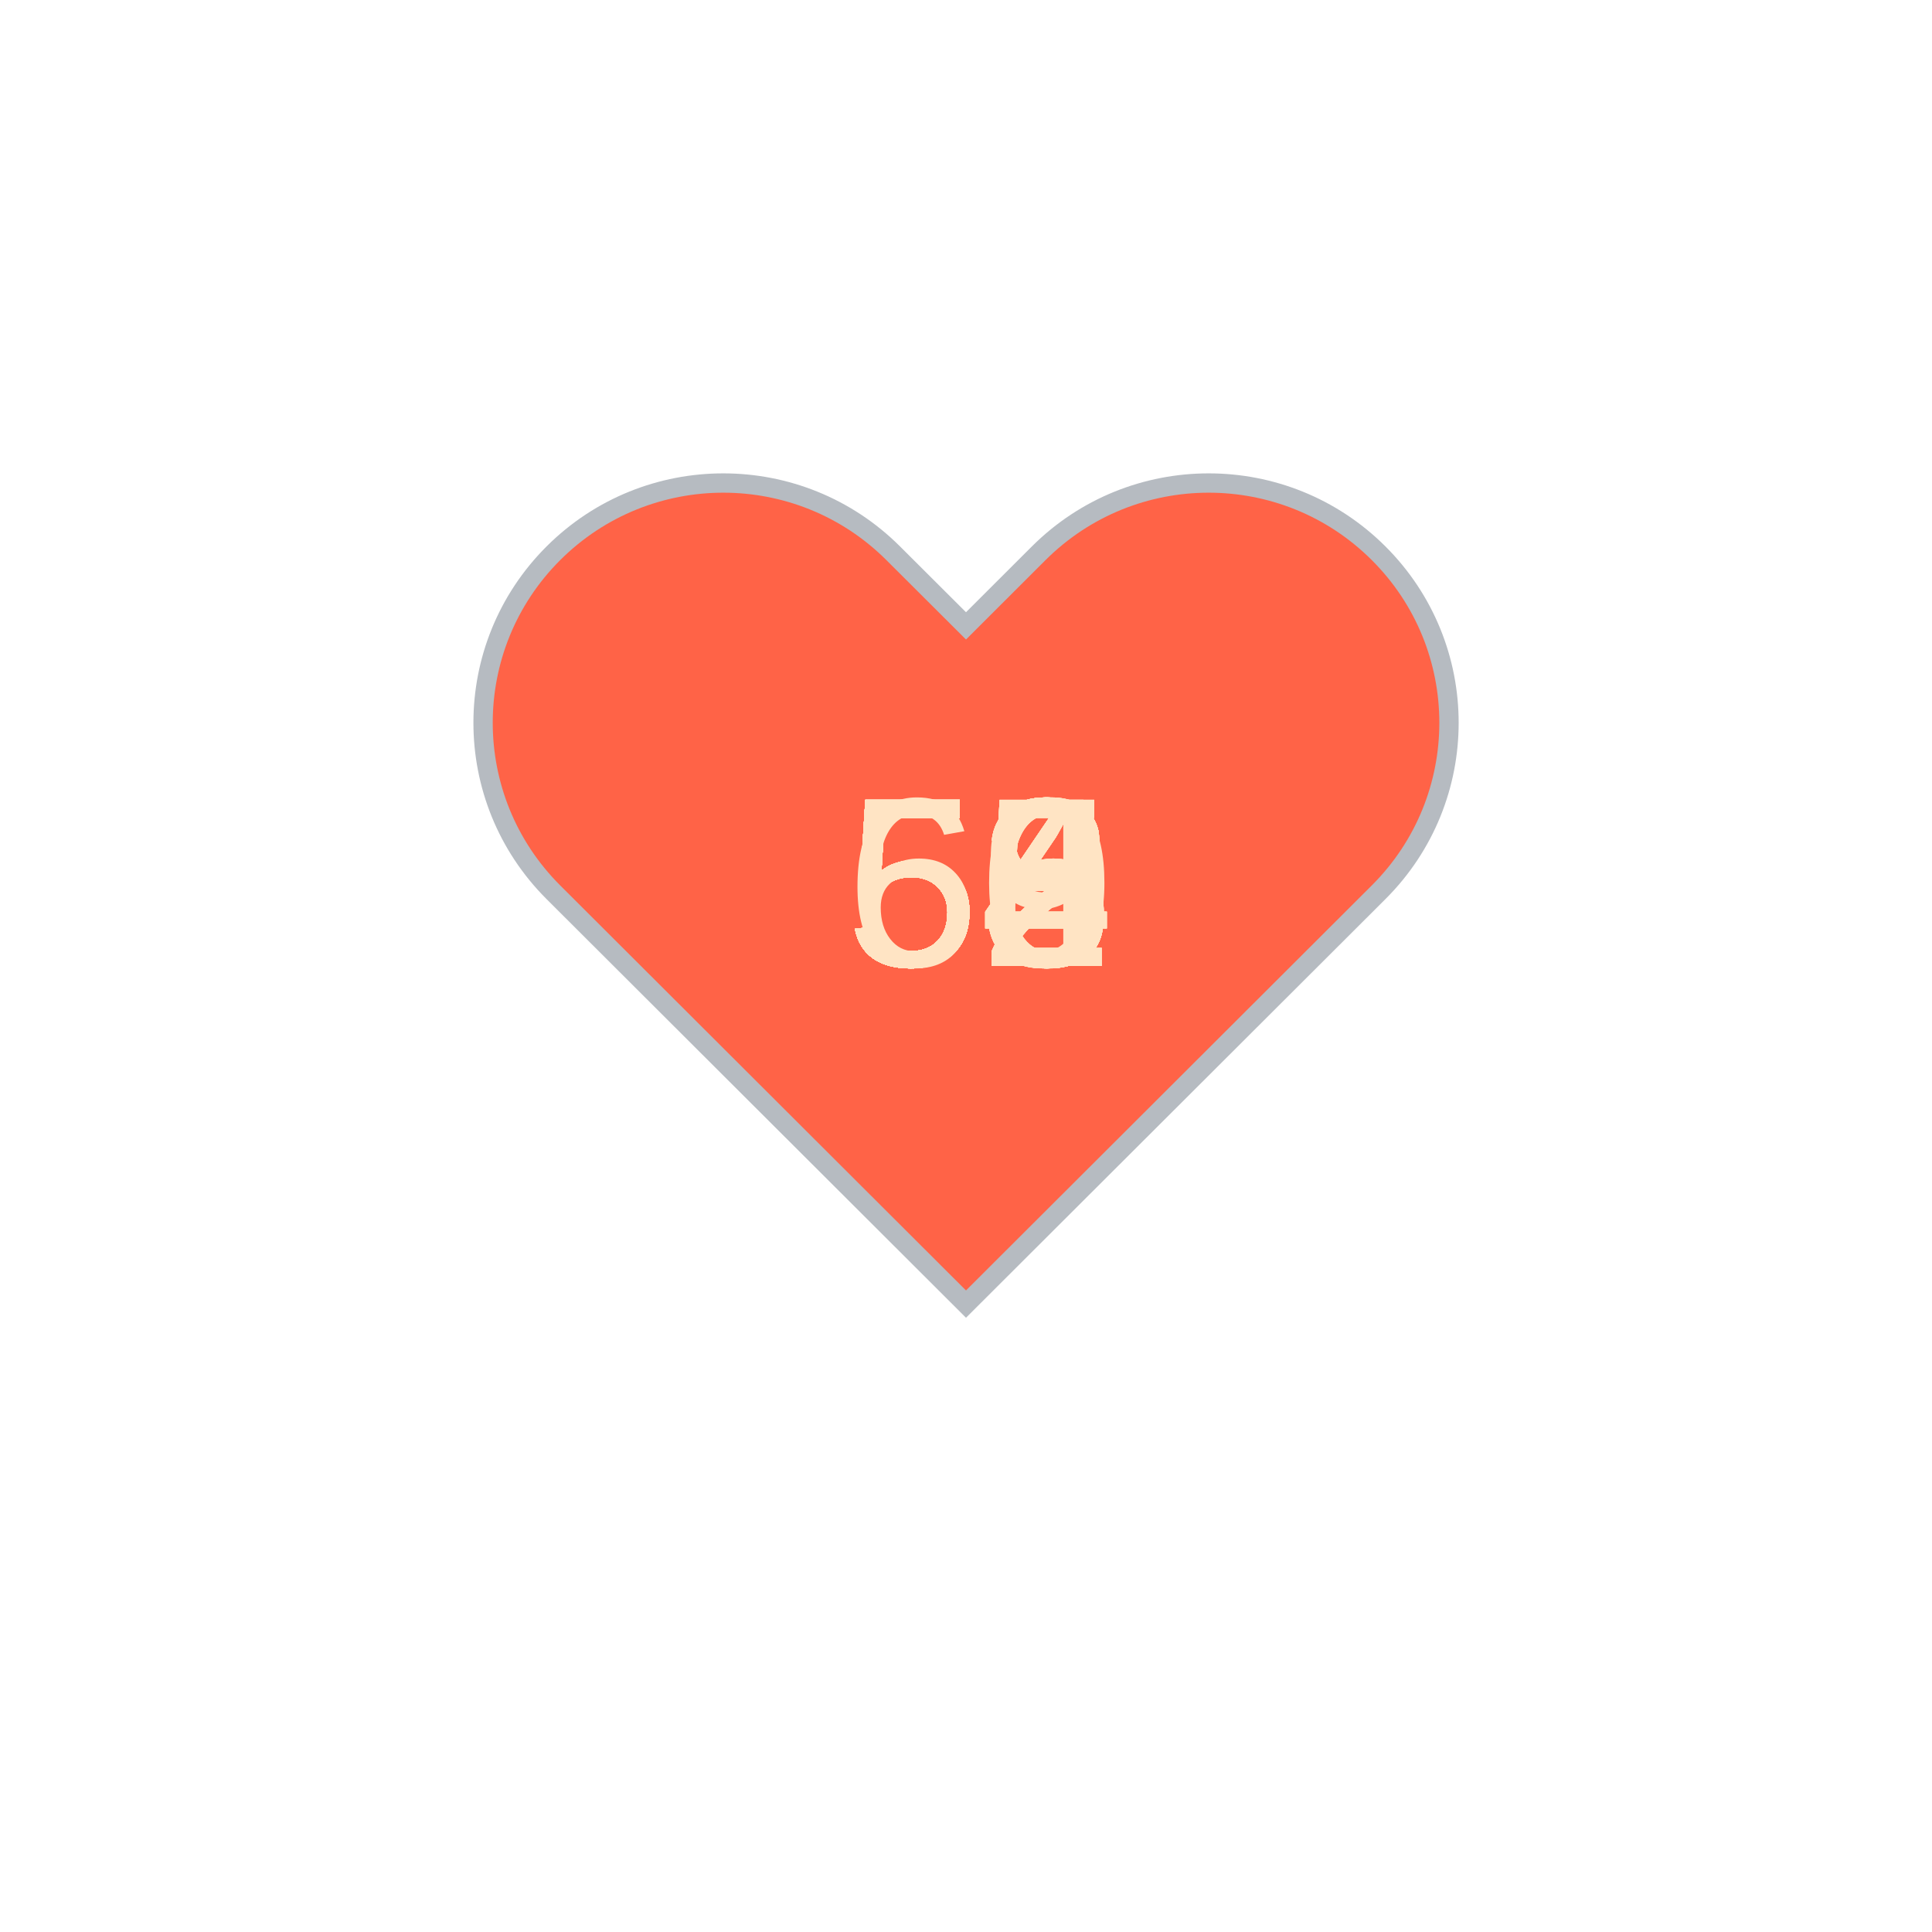
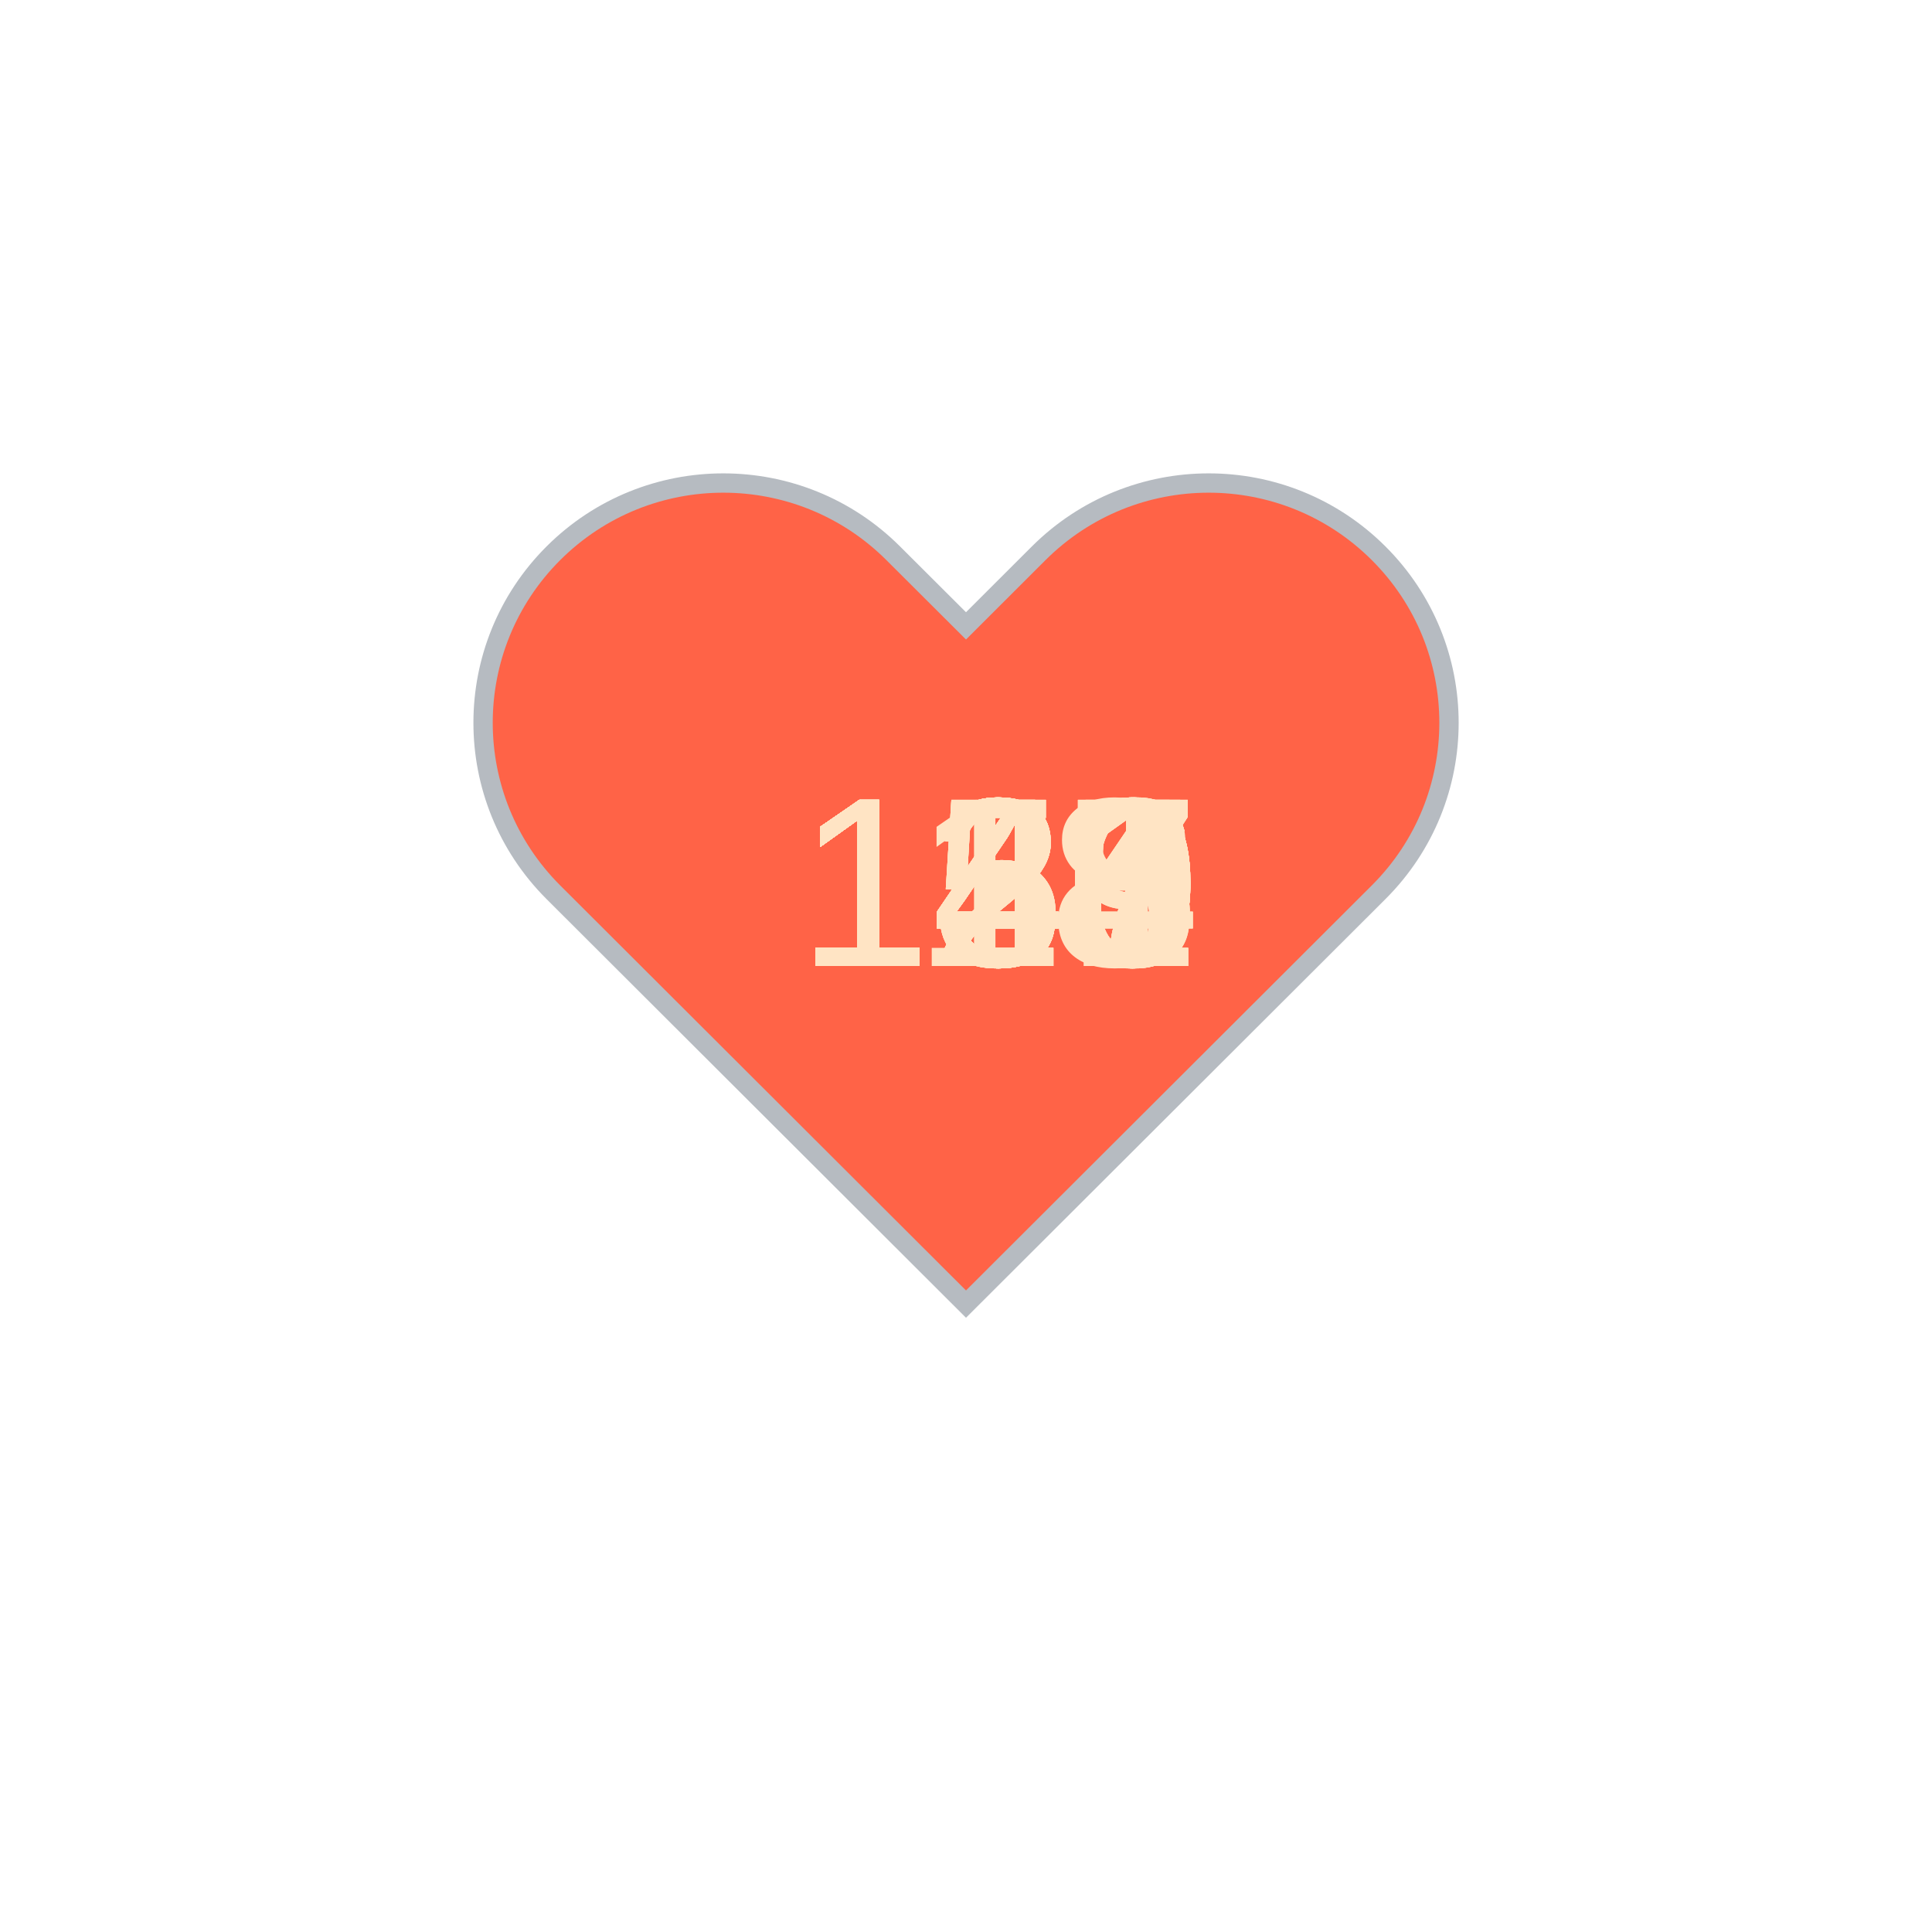
<svg xmlns="http://www.w3.org/2000/svg" baseProfile="full" height="150" version="1.1" viewBox="0,0,200,200" width="150">
  <defs />
  <g transform="translate(100 100)">
    <path d="M92.71,7.27L92.71,7.27c-9.71-9.69-25.46-9.69-35.18,0L50,14.79l-7.54-7.52C32.75-2.42,17-2.42,7.29,7.27v0 c-9.71,9.69-9.71,25.41,0,35.1L50,85l42.71-42.63C102.43,32.68,102.43,16.96,92.71,7.27z" fill="tomato" stroke="#B6BBC1" stroke-width="2" transform="translate(-50 -50)" />
    <animateTransform additive="sum" attributeName="transform" dur="1.2s" repeatCount="indefinite" type="scale" values="1; 1.5; 1.25; 1.5; 1.5; 1;" />
-     <text fill="bisque" style="font-size:25px; font-family:Arial" transform="translate(-12.5 0)">53<animate attributeName="visibility" dur="36.0s" keyTimes="0;0.03;0.07;0.1;0.13;0.17;0.2;0.23;0.27;0.3;0.33;0.37;0.4;0.43;0.47;0.5;0.53;0.57;0.6;0.63;0.67;0.7;0.73;0.77;0.8;0.83;0.87;0.9;0.93;0.97;1.0" repeatCount="indefinite" values="visible;hidden;hidden;hidden;hidden;hidden;hidden;hidden;hidden;hidden;hidden;hidden;hidden;hidden;hidden;hidden;hidden;hidden;hidden;hidden;hidden;hidden;hidden;hidden;hidden;hidden;hidden;hidden;hidden;hidden;hidden" />
+     <text fill="bisque" style="font-size:25px; font-family:Arial" transform="translate(-17.5 0)">136<animate attributeName="visibility" dur="36.0s" keyTimes="0;0.03;0.07;0.1;0.13;0.17;0.2;0.23;0.27;0.3;0.33;0.37;0.4;0.43;0.47;0.5;0.53;0.57;0.6;0.63;0.67;0.7;0.73;0.77;0.8;0.83;0.87;0.9;0.93;0.97;1.0" repeatCount="indefinite" values="visible;hidden;hidden;hidden;hidden;hidden;hidden;hidden;hidden;hidden;hidden;hidden;hidden;hidden;hidden;hidden;hidden;hidden;hidden;hidden;hidden;hidden;hidden;hidden;hidden;hidden;hidden;hidden;hidden;hidden;hidden" />
    </text>
-     <text fill="bisque" style="font-size:25px; font-family:Arial" transform="translate(-12.5 0)">54<animate attributeName="visibility" dur="36.0s" keyTimes="0;0.03;0.07;0.1;0.13;0.17;0.2;0.23;0.27;0.3;0.33;0.37;0.4;0.43;0.47;0.5;0.53;0.57;0.6;0.63;0.67;0.7;0.73;0.77;0.8;0.83;0.87;0.9;0.93;0.97;1.0" repeatCount="indefinite" values="hidden;visible;hidden;hidden;hidden;hidden;hidden;hidden;hidden;hidden;hidden;hidden;hidden;hidden;hidden;hidden;hidden;hidden;hidden;hidden;hidden;hidden;hidden;hidden;hidden;hidden;hidden;hidden;hidden;hidden;hidden" />
+     <text fill="bisque" style="font-size:25px; font-family:Arial" transform="translate(-17.5 0)">137<animate attributeName="visibility" dur="36.0s" keyTimes="0;0.03;0.07;0.1;0.13;0.17;0.2;0.23;0.27;0.3;0.33;0.37;0.4;0.43;0.47;0.5;0.53;0.57;0.6;0.63;0.67;0.7;0.73;0.77;0.8;0.83;0.87;0.9;0.93;0.97;1.0" repeatCount="indefinite" values="hidden;visible;hidden;hidden;hidden;hidden;hidden;hidden;hidden;hidden;hidden;hidden;hidden;hidden;hidden;hidden;hidden;hidden;hidden;hidden;hidden;hidden;hidden;hidden;hidden;hidden;hidden;hidden;hidden;hidden;hidden" />
    </text>
-     <text fill="bisque" style="font-size:25px; font-family:Arial" transform="translate(-12.5 0)">58<animate attributeName="visibility" dur="36.0s" keyTimes="0;0.03;0.07;0.1;0.13;0.17;0.2;0.23;0.27;0.3;0.33;0.37;0.4;0.43;0.47;0.5;0.53;0.57;0.6;0.63;0.67;0.7;0.73;0.77;0.8;0.83;0.87;0.9;0.93;0.97;1.0" repeatCount="indefinite" values="hidden;hidden;visible;hidden;hidden;hidden;hidden;hidden;hidden;hidden;hidden;hidden;hidden;hidden;hidden;hidden;hidden;hidden;hidden;hidden;hidden;hidden;hidden;hidden;hidden;hidden;hidden;hidden;hidden;hidden;hidden" />
+     <text fill="bisque" style="font-size:25px; font-family:Arial" transform="translate(-17.5 0)">135<animate attributeName="visibility" dur="36.0s" keyTimes="0;0.03;0.07;0.1;0.13;0.17;0.2;0.23;0.27;0.3;0.33;0.37;0.4;0.43;0.47;0.5;0.53;0.57;0.6;0.63;0.67;0.7;0.73;0.77;0.8;0.83;0.87;0.9;0.93;0.97;1.0" repeatCount="indefinite" values="hidden;hidden;visible;hidden;hidden;hidden;hidden;hidden;hidden;hidden;hidden;hidden;hidden;hidden;hidden;hidden;hidden;hidden;hidden;hidden;hidden;hidden;hidden;hidden;hidden;hidden;hidden;hidden;hidden;hidden;hidden" />
    </text>
-     <text fill="bisque" style="font-size:25px; font-family:Arial" transform="translate(-12.5 0)">53<animate attributeName="visibility" dur="36.0s" keyTimes="0;0.03;0.07;0.1;0.13;0.17;0.2;0.23;0.27;0.3;0.33;0.37;0.4;0.43;0.47;0.5;0.53;0.57;0.6;0.63;0.67;0.7;0.73;0.77;0.8;0.83;0.87;0.9;0.93;0.97;1.0" repeatCount="indefinite" values="hidden;hidden;hidden;visible;hidden;hidden;hidden;hidden;hidden;hidden;hidden;hidden;hidden;hidden;hidden;hidden;hidden;hidden;hidden;hidden;hidden;hidden;hidden;hidden;hidden;hidden;hidden;hidden;hidden;hidden;hidden" />
+     <text fill="bisque" style="font-size:25px; font-family:Arial" transform="translate(-17.5 0)">127<animate attributeName="visibility" dur="36.0s" keyTimes="0;0.03;0.07;0.1;0.13;0.17;0.2;0.23;0.27;0.3;0.33;0.37;0.4;0.43;0.47;0.5;0.53;0.57;0.6;0.63;0.67;0.7;0.73;0.77;0.8;0.83;0.87;0.9;0.93;0.97;1.0" repeatCount="indefinite" values="hidden;hidden;hidden;visible;hidden;hidden;hidden;hidden;hidden;hidden;hidden;hidden;hidden;hidden;hidden;hidden;hidden;hidden;hidden;hidden;hidden;hidden;hidden;hidden;hidden;hidden;hidden;hidden;hidden;hidden;hidden" />
    </text>
-     <text fill="bisque" style="font-size:25px; font-family:Arial" transform="translate(-12.5 0)">52<animate attributeName="visibility" dur="36.0s" keyTimes="0;0.03;0.07;0.1;0.13;0.17;0.2;0.23;0.27;0.3;0.33;0.37;0.4;0.43;0.47;0.5;0.53;0.57;0.6;0.63;0.67;0.7;0.73;0.77;0.8;0.83;0.87;0.9;0.93;0.97;1.0" repeatCount="indefinite" values="hidden;hidden;hidden;hidden;visible;hidden;hidden;hidden;hidden;hidden;hidden;hidden;hidden;hidden;hidden;hidden;hidden;hidden;hidden;hidden;hidden;hidden;hidden;hidden;hidden;hidden;hidden;hidden;hidden;hidden;hidden" />
+     <text fill="bisque" style="font-size:25px; font-family:Arial" transform="translate(-17.5 0)">128<animate attributeName="visibility" dur="36.0s" keyTimes="0;0.03;0.07;0.1;0.13;0.17;0.2;0.23;0.27;0.3;0.33;0.37;0.4;0.43;0.47;0.5;0.53;0.57;0.6;0.63;0.67;0.7;0.73;0.77;0.8;0.83;0.87;0.9;0.93;0.97;1.0" repeatCount="indefinite" values="hidden;hidden;hidden;hidden;visible;hidden;hidden;hidden;hidden;hidden;hidden;hidden;hidden;hidden;hidden;hidden;hidden;hidden;hidden;hidden;hidden;hidden;hidden;hidden;hidden;hidden;hidden;hidden;hidden;hidden;hidden" />
    </text>
-     <text fill="bisque" style="font-size:25px; font-family:Arial" transform="translate(-12.5 0)">52<animate attributeName="visibility" dur="36.0s" keyTimes="0;0.03;0.07;0.1;0.13;0.17;0.2;0.23;0.27;0.3;0.33;0.37;0.4;0.43;0.47;0.5;0.53;0.57;0.6;0.63;0.67;0.7;0.73;0.77;0.8;0.83;0.87;0.9;0.93;0.97;1.0" repeatCount="indefinite" values="hidden;hidden;hidden;hidden;hidden;visible;hidden;hidden;hidden;hidden;hidden;hidden;hidden;hidden;hidden;hidden;hidden;hidden;hidden;hidden;hidden;hidden;hidden;hidden;hidden;hidden;hidden;hidden;hidden;hidden;hidden" />
+     <text fill="bisque" style="font-size:25px; font-family:Arial" transform="translate(-17.5 0)">131<animate attributeName="visibility" dur="36.0s" keyTimes="0;0.03;0.07;0.1;0.13;0.17;0.2;0.23;0.27;0.3;0.33;0.37;0.4;0.43;0.47;0.5;0.53;0.57;0.6;0.63;0.67;0.7;0.73;0.77;0.8;0.83;0.87;0.9;0.93;0.97;1.0" repeatCount="indefinite" values="hidden;hidden;hidden;hidden;hidden;visible;hidden;hidden;hidden;hidden;hidden;hidden;hidden;hidden;hidden;hidden;hidden;hidden;hidden;hidden;hidden;hidden;hidden;hidden;hidden;hidden;hidden;hidden;hidden;hidden;hidden" />
    </text>
-     <text fill="bisque" style="font-size:25px; font-family:Arial" transform="translate(-12.5 0)">54<animate attributeName="visibility" dur="36.0s" keyTimes="0;0.03;0.07;0.1;0.13;0.17;0.2;0.23;0.27;0.3;0.33;0.37;0.4;0.43;0.47;0.5;0.53;0.57;0.6;0.63;0.67;0.7;0.73;0.77;0.8;0.83;0.87;0.9;0.93;0.97;1.0" repeatCount="indefinite" values="hidden;hidden;hidden;hidden;hidden;hidden;visible;hidden;hidden;hidden;hidden;hidden;hidden;hidden;hidden;hidden;hidden;hidden;hidden;hidden;hidden;hidden;hidden;hidden;hidden;hidden;hidden;hidden;hidden;hidden;hidden" />
+     <text fill="bisque" style="font-size:25px; font-family:Arial" transform="translate(-17.5 0)">120<animate attributeName="visibility" dur="36.0s" keyTimes="0;0.03;0.07;0.1;0.13;0.17;0.2;0.23;0.27;0.3;0.33;0.37;0.4;0.43;0.47;0.5;0.53;0.57;0.6;0.63;0.67;0.7;0.73;0.77;0.8;0.83;0.87;0.9;0.93;0.97;1.0" repeatCount="indefinite" values="hidden;hidden;hidden;hidden;hidden;hidden;visible;hidden;hidden;hidden;hidden;hidden;hidden;hidden;hidden;hidden;hidden;hidden;hidden;hidden;hidden;hidden;hidden;hidden;hidden;hidden;hidden;hidden;hidden;hidden;hidden" />
    </text>
-     <text fill="bisque" style="font-size:25px; font-family:Arial" transform="translate(-12.5 0)">55<animate attributeName="visibility" dur="36.0s" keyTimes="0;0.03;0.07;0.1;0.13;0.17;0.2;0.23;0.27;0.3;0.33;0.37;0.4;0.43;0.47;0.5;0.53;0.57;0.6;0.63;0.67;0.7;0.73;0.77;0.8;0.83;0.87;0.9;0.93;0.97;1.0" repeatCount="indefinite" values="hidden;hidden;hidden;hidden;hidden;hidden;hidden;visible;hidden;hidden;hidden;hidden;hidden;hidden;hidden;hidden;hidden;hidden;hidden;hidden;hidden;hidden;hidden;hidden;hidden;hidden;hidden;hidden;hidden;hidden;hidden" />
+     <text fill="bisque" style="font-size:25px; font-family:Arial" transform="translate(-17.5 0)">118<animate attributeName="visibility" dur="36.0s" keyTimes="0;0.03;0.07;0.1;0.13;0.17;0.2;0.23;0.27;0.3;0.33;0.37;0.4;0.43;0.47;0.5;0.53;0.57;0.6;0.63;0.67;0.7;0.73;0.77;0.8;0.83;0.87;0.9;0.93;0.97;1.0" repeatCount="indefinite" values="hidden;hidden;hidden;hidden;hidden;hidden;hidden;visible;hidden;hidden;hidden;hidden;hidden;hidden;hidden;hidden;hidden;hidden;hidden;hidden;hidden;hidden;hidden;hidden;hidden;hidden;hidden;hidden;hidden;hidden;hidden" />
    </text>
-     <text fill="bisque" style="font-size:25px; font-family:Arial" transform="translate(-12.5 0)">54<animate attributeName="visibility" dur="36.0s" keyTimes="0;0.03;0.07;0.1;0.13;0.17;0.2;0.23;0.27;0.3;0.33;0.37;0.4;0.43;0.47;0.5;0.53;0.57;0.6;0.63;0.67;0.7;0.73;0.77;0.8;0.83;0.87;0.9;0.93;0.97;1.0" repeatCount="indefinite" values="hidden;hidden;hidden;hidden;hidden;hidden;hidden;hidden;visible;hidden;hidden;hidden;hidden;hidden;hidden;hidden;hidden;hidden;hidden;hidden;hidden;hidden;hidden;hidden;hidden;hidden;hidden;hidden;hidden;hidden;hidden" />
+     <text fill="bisque" style="font-size:25px; font-family:Arial" transform="translate(-17.5 0)">120<animate attributeName="visibility" dur="36.0s" keyTimes="0;0.03;0.07;0.1;0.13;0.17;0.2;0.23;0.27;0.3;0.33;0.37;0.4;0.43;0.47;0.5;0.53;0.57;0.6;0.63;0.67;0.7;0.73;0.77;0.8;0.83;0.87;0.9;0.93;0.97;1.0" repeatCount="indefinite" values="hidden;hidden;hidden;hidden;hidden;hidden;hidden;hidden;visible;hidden;hidden;hidden;hidden;hidden;hidden;hidden;hidden;hidden;hidden;hidden;hidden;hidden;hidden;hidden;hidden;hidden;hidden;hidden;hidden;hidden;hidden" />
    </text>
-     <text fill="bisque" style="font-size:25px; font-family:Arial" transform="translate(-12.5 0)">52<animate attributeName="visibility" dur="36.0s" keyTimes="0;0.03;0.07;0.1;0.13;0.17;0.2;0.23;0.27;0.3;0.33;0.37;0.4;0.43;0.47;0.5;0.53;0.57;0.6;0.63;0.67;0.7;0.73;0.77;0.8;0.83;0.87;0.9;0.93;0.97;1.0" repeatCount="indefinite" values="hidden;hidden;hidden;hidden;hidden;hidden;hidden;hidden;hidden;visible;hidden;hidden;hidden;hidden;hidden;hidden;hidden;hidden;hidden;hidden;hidden;hidden;hidden;hidden;hidden;hidden;hidden;hidden;hidden;hidden;hidden" />
+     <text fill="bisque" style="font-size:25px; font-family:Arial" transform="translate(-17.5 0)">126<animate attributeName="visibility" dur="36.0s" keyTimes="0;0.03;0.07;0.1;0.13;0.17;0.2;0.23;0.27;0.3;0.33;0.37;0.4;0.43;0.47;0.5;0.53;0.57;0.6;0.63;0.67;0.7;0.73;0.77;0.8;0.83;0.87;0.9;0.93;0.97;1.0" repeatCount="indefinite" values="hidden;hidden;hidden;hidden;hidden;hidden;hidden;hidden;hidden;visible;hidden;hidden;hidden;hidden;hidden;hidden;hidden;hidden;hidden;hidden;hidden;hidden;hidden;hidden;hidden;hidden;hidden;hidden;hidden;hidden;hidden" />
    </text>
-     <text fill="bisque" style="font-size:25px; font-family:Arial" transform="translate(-12.5 0)">53<animate attributeName="visibility" dur="36.0s" keyTimes="0;0.03;0.07;0.1;0.13;0.17;0.2;0.23;0.27;0.3;0.33;0.37;0.4;0.43;0.47;0.5;0.53;0.57;0.6;0.63;0.67;0.7;0.73;0.77;0.8;0.83;0.87;0.9;0.93;0.97;1.0" repeatCount="indefinite" values="hidden;hidden;hidden;hidden;hidden;hidden;hidden;hidden;hidden;hidden;visible;hidden;hidden;hidden;hidden;hidden;hidden;hidden;hidden;hidden;hidden;hidden;hidden;hidden;hidden;hidden;hidden;hidden;hidden;hidden;hidden" />
+     <text fill="bisque" style="font-size:25px; font-family:Arial" transform="translate(-17.5 0)">134<animate attributeName="visibility" dur="36.0s" keyTimes="0;0.03;0.07;0.1;0.13;0.17;0.2;0.23;0.27;0.3;0.33;0.37;0.4;0.43;0.47;0.5;0.53;0.57;0.6;0.63;0.67;0.7;0.73;0.77;0.8;0.83;0.87;0.9;0.93;0.97;1.0" repeatCount="indefinite" values="hidden;hidden;hidden;hidden;hidden;hidden;hidden;hidden;hidden;hidden;visible;hidden;hidden;hidden;hidden;hidden;hidden;hidden;hidden;hidden;hidden;hidden;hidden;hidden;hidden;hidden;hidden;hidden;hidden;hidden;hidden" />
    </text>
-     <text fill="bisque" style="font-size:25px; font-family:Arial" transform="translate(-12.5 0)">58<animate attributeName="visibility" dur="36.0s" keyTimes="0;0.03;0.07;0.1;0.13;0.17;0.2;0.23;0.27;0.3;0.33;0.37;0.4;0.43;0.47;0.5;0.53;0.57;0.6;0.63;0.67;0.7;0.73;0.77;0.8;0.83;0.87;0.9;0.93;0.97;1.0" repeatCount="indefinite" values="hidden;hidden;hidden;hidden;hidden;hidden;hidden;hidden;hidden;hidden;hidden;visible;hidden;hidden;hidden;hidden;hidden;hidden;hidden;hidden;hidden;hidden;hidden;hidden;hidden;hidden;hidden;hidden;hidden;hidden;hidden" />
+     <text fill="bisque" style="font-size:25px; font-family:Arial" transform="translate(-17.5 0)">140<animate attributeName="visibility" dur="36.0s" keyTimes="0;0.03;0.07;0.1;0.13;0.17;0.2;0.23;0.27;0.3;0.33;0.37;0.4;0.43;0.47;0.5;0.53;0.57;0.6;0.63;0.67;0.7;0.73;0.77;0.8;0.83;0.87;0.9;0.93;0.97;1.0" repeatCount="indefinite" values="hidden;hidden;hidden;hidden;hidden;hidden;hidden;hidden;hidden;hidden;hidden;visible;hidden;hidden;hidden;hidden;hidden;hidden;hidden;hidden;hidden;hidden;hidden;hidden;hidden;hidden;hidden;hidden;hidden;hidden;hidden" />
    </text>
-     <text fill="bisque" style="font-size:25px; font-family:Arial" transform="translate(-12.5 0)">58<animate attributeName="visibility" dur="36.0s" keyTimes="0;0.03;0.07;0.1;0.13;0.17;0.2;0.23;0.27;0.3;0.33;0.37;0.4;0.43;0.47;0.5;0.53;0.57;0.6;0.63;0.67;0.7;0.73;0.77;0.8;0.83;0.87;0.9;0.93;0.97;1.0" repeatCount="indefinite" values="hidden;hidden;hidden;hidden;hidden;hidden;hidden;hidden;hidden;hidden;hidden;hidden;visible;hidden;hidden;hidden;hidden;hidden;hidden;hidden;hidden;hidden;hidden;hidden;hidden;hidden;hidden;hidden;hidden;hidden;hidden" />
+     <text fill="bisque" style="font-size:25px; font-family:Arial" transform="translate(-17.5 0)">140<animate attributeName="visibility" dur="36.0s" keyTimes="0;0.03;0.07;0.1;0.13;0.17;0.2;0.23;0.27;0.3;0.33;0.37;0.4;0.43;0.47;0.5;0.53;0.57;0.6;0.63;0.67;0.7;0.73;0.77;0.8;0.83;0.87;0.9;0.93;0.97;1.0" repeatCount="indefinite" values="hidden;hidden;hidden;hidden;hidden;hidden;hidden;hidden;hidden;hidden;hidden;hidden;visible;hidden;hidden;hidden;hidden;hidden;hidden;hidden;hidden;hidden;hidden;hidden;hidden;hidden;hidden;hidden;hidden;hidden;hidden" />
    </text>
-     <text fill="bisque" style="font-size:25px; font-family:Arial" transform="translate(-12.5 0)">56<animate attributeName="visibility" dur="36.0s" keyTimes="0;0.03;0.07;0.1;0.13;0.17;0.2;0.23;0.27;0.3;0.33;0.37;0.4;0.43;0.47;0.5;0.53;0.57;0.6;0.63;0.67;0.7;0.73;0.77;0.8;0.83;0.87;0.9;0.93;0.97;1.0" repeatCount="indefinite" values="hidden;hidden;hidden;hidden;hidden;hidden;hidden;hidden;hidden;hidden;hidden;hidden;hidden;visible;hidden;hidden;hidden;hidden;hidden;hidden;hidden;hidden;hidden;hidden;hidden;hidden;hidden;hidden;hidden;hidden;hidden" />
+     <text fill="bisque" style="font-size:25px; font-family:Arial" transform="translate(-17.5 0)">151<animate attributeName="visibility" dur="36.0s" keyTimes="0;0.03;0.07;0.1;0.13;0.17;0.2;0.23;0.27;0.3;0.33;0.37;0.4;0.43;0.47;0.5;0.53;0.57;0.6;0.63;0.67;0.7;0.73;0.77;0.8;0.83;0.87;0.9;0.93;0.97;1.0" repeatCount="indefinite" values="hidden;hidden;hidden;hidden;hidden;hidden;hidden;hidden;hidden;hidden;hidden;hidden;hidden;visible;hidden;hidden;hidden;hidden;hidden;hidden;hidden;hidden;hidden;hidden;hidden;hidden;hidden;hidden;hidden;hidden;hidden" />
    </text>
-     <text fill="bisque" style="font-size:25px; font-family:Arial" transform="translate(-12.5 0)">55<animate attributeName="visibility" dur="36.0s" keyTimes="0;0.03;0.07;0.1;0.13;0.17;0.2;0.23;0.27;0.3;0.33;0.37;0.4;0.43;0.47;0.5;0.53;0.57;0.6;0.63;0.67;0.7;0.73;0.77;0.8;0.83;0.87;0.9;0.93;0.97;1.0" repeatCount="indefinite" values="hidden;hidden;hidden;hidden;hidden;hidden;hidden;hidden;hidden;hidden;hidden;hidden;hidden;hidden;visible;hidden;hidden;hidden;hidden;hidden;hidden;hidden;hidden;hidden;hidden;hidden;hidden;hidden;hidden;hidden;hidden" />
+     <text fill="bisque" style="font-size:25px; font-family:Arial" transform="translate(-17.5 0)">150<animate attributeName="visibility" dur="36.0s" keyTimes="0;0.03;0.07;0.1;0.13;0.17;0.2;0.23;0.27;0.3;0.33;0.37;0.4;0.43;0.47;0.5;0.53;0.57;0.6;0.63;0.67;0.7;0.73;0.77;0.8;0.83;0.87;0.9;0.93;0.97;1.0" repeatCount="indefinite" values="hidden;hidden;hidden;hidden;hidden;hidden;hidden;hidden;hidden;hidden;hidden;hidden;hidden;hidden;visible;hidden;hidden;hidden;hidden;hidden;hidden;hidden;hidden;hidden;hidden;hidden;hidden;hidden;hidden;hidden;hidden" />
    </text>
-     <text fill="bisque" style="font-size:25px; font-family:Arial" transform="translate(-12.5 0)">55<animate attributeName="visibility" dur="36.0s" keyTimes="0;0.03;0.07;0.1;0.13;0.17;0.2;0.23;0.27;0.3;0.33;0.37;0.4;0.43;0.47;0.5;0.53;0.57;0.6;0.63;0.67;0.7;0.73;0.77;0.8;0.83;0.87;0.9;0.93;0.97;1.0" repeatCount="indefinite" values="hidden;hidden;hidden;hidden;hidden;hidden;hidden;hidden;hidden;hidden;hidden;hidden;hidden;hidden;hidden;visible;hidden;hidden;hidden;hidden;hidden;hidden;hidden;hidden;hidden;hidden;hidden;hidden;hidden;hidden;hidden" />
+     <text fill="bisque" style="font-size:25px; font-family:Arial" transform="translate(-17.5 0)">150<animate attributeName="visibility" dur="36.0s" keyTimes="0;0.03;0.07;0.1;0.13;0.17;0.2;0.23;0.27;0.3;0.33;0.37;0.4;0.43;0.47;0.5;0.53;0.57;0.6;0.63;0.67;0.7;0.73;0.77;0.8;0.83;0.87;0.9;0.93;0.97;1.0" repeatCount="indefinite" values="hidden;hidden;hidden;hidden;hidden;hidden;hidden;hidden;hidden;hidden;hidden;hidden;hidden;hidden;hidden;visible;hidden;hidden;hidden;hidden;hidden;hidden;hidden;hidden;hidden;hidden;hidden;hidden;hidden;hidden;hidden" />
    </text>
-     <text fill="bisque" style="font-size:25px; font-family:Arial" transform="translate(-12.5 0)">56<animate attributeName="visibility" dur="36.0s" keyTimes="0;0.03;0.07;0.1;0.13;0.17;0.2;0.23;0.27;0.3;0.33;0.37;0.4;0.43;0.47;0.5;0.53;0.57;0.6;0.63;0.67;0.7;0.73;0.77;0.8;0.83;0.87;0.9;0.93;0.97;1.0" repeatCount="indefinite" values="hidden;hidden;hidden;hidden;hidden;hidden;hidden;hidden;hidden;hidden;hidden;hidden;hidden;hidden;hidden;hidden;visible;hidden;hidden;hidden;hidden;hidden;hidden;hidden;hidden;hidden;hidden;hidden;hidden;hidden;hidden" />
+     <text fill="bisque" style="font-size:25px; font-family:Arial" transform="translate(-17.5 0)">150<animate attributeName="visibility" dur="36.0s" keyTimes="0;0.03;0.07;0.1;0.13;0.17;0.2;0.23;0.27;0.3;0.33;0.37;0.4;0.43;0.47;0.5;0.53;0.57;0.6;0.63;0.67;0.7;0.73;0.77;0.8;0.83;0.87;0.9;0.93;0.97;1.0" repeatCount="indefinite" values="hidden;hidden;hidden;hidden;hidden;hidden;hidden;hidden;hidden;hidden;hidden;hidden;hidden;hidden;hidden;hidden;visible;hidden;hidden;hidden;hidden;hidden;hidden;hidden;hidden;hidden;hidden;hidden;hidden;hidden;hidden" />
    </text>
-     <text fill="bisque" style="font-size:25px; font-family:Arial" transform="translate(-12.5 0)">55<animate attributeName="visibility" dur="36.0s" keyTimes="0;0.03;0.07;0.1;0.13;0.17;0.2;0.23;0.27;0.3;0.33;0.37;0.4;0.43;0.47;0.5;0.53;0.57;0.6;0.63;0.67;0.7;0.73;0.77;0.8;0.83;0.87;0.9;0.93;0.97;1.0" repeatCount="indefinite" values="hidden;hidden;hidden;hidden;hidden;hidden;hidden;hidden;hidden;hidden;hidden;hidden;hidden;hidden;hidden;hidden;hidden;visible;hidden;hidden;hidden;hidden;hidden;hidden;hidden;hidden;hidden;hidden;hidden;hidden;hidden" />
+     <text fill="bisque" style="font-size:25px; font-family:Arial" transform="translate(-17.5 0)">147<animate attributeName="visibility" dur="36.0s" keyTimes="0;0.03;0.07;0.1;0.13;0.17;0.2;0.23;0.27;0.3;0.33;0.37;0.4;0.43;0.47;0.5;0.53;0.57;0.6;0.63;0.67;0.7;0.73;0.77;0.8;0.83;0.87;0.9;0.93;0.97;1.0" repeatCount="indefinite" values="hidden;hidden;hidden;hidden;hidden;hidden;hidden;hidden;hidden;hidden;hidden;hidden;hidden;hidden;hidden;hidden;hidden;visible;hidden;hidden;hidden;hidden;hidden;hidden;hidden;hidden;hidden;hidden;hidden;hidden;hidden" />
    </text>
-     <text fill="bisque" style="font-size:25px; font-family:Arial" transform="translate(-12.5 0)">54<animate attributeName="visibility" dur="36.0s" keyTimes="0;0.03;0.07;0.1;0.13;0.17;0.2;0.23;0.27;0.3;0.33;0.37;0.4;0.43;0.47;0.5;0.53;0.57;0.6;0.63;0.67;0.7;0.73;0.77;0.8;0.83;0.87;0.9;0.93;0.97;1.0" repeatCount="indefinite" values="hidden;hidden;hidden;hidden;hidden;hidden;hidden;hidden;hidden;hidden;hidden;hidden;hidden;hidden;hidden;hidden;hidden;hidden;visible;hidden;hidden;hidden;hidden;hidden;hidden;hidden;hidden;hidden;hidden;hidden;hidden" />
+     <text fill="bisque" style="font-size:25px; font-family:Arial" transform="translate(-17.5 0)">137<animate attributeName="visibility" dur="36.0s" keyTimes="0;0.03;0.07;0.1;0.13;0.17;0.2;0.23;0.27;0.3;0.33;0.37;0.4;0.43;0.47;0.5;0.53;0.57;0.6;0.63;0.67;0.7;0.73;0.77;0.8;0.83;0.87;0.9;0.93;0.97;1.0" repeatCount="indefinite" values="hidden;hidden;hidden;hidden;hidden;hidden;hidden;hidden;hidden;hidden;hidden;hidden;hidden;hidden;hidden;hidden;hidden;hidden;visible;hidden;hidden;hidden;hidden;hidden;hidden;hidden;hidden;hidden;hidden;hidden;hidden" />
    </text>
-     <text fill="bisque" style="font-size:25px; font-family:Arial" transform="translate(-12.5 0)">56<animate attributeName="visibility" dur="36.0s" keyTimes="0;0.03;0.07;0.1;0.13;0.17;0.2;0.23;0.27;0.3;0.33;0.37;0.4;0.43;0.47;0.5;0.53;0.57;0.6;0.63;0.67;0.7;0.73;0.77;0.8;0.83;0.87;0.9;0.93;0.97;1.0" repeatCount="indefinite" values="hidden;hidden;hidden;hidden;hidden;hidden;hidden;hidden;hidden;hidden;hidden;hidden;hidden;hidden;hidden;hidden;hidden;hidden;hidden;visible;hidden;hidden;hidden;hidden;hidden;hidden;hidden;hidden;hidden;hidden;hidden" />
+     <text fill="bisque" style="font-size:25px; font-family:Arial" transform="translate(-17.5 0)">131<animate attributeName="visibility" dur="36.0s" keyTimes="0;0.03;0.07;0.1;0.13;0.17;0.2;0.23;0.27;0.3;0.33;0.37;0.4;0.43;0.47;0.5;0.53;0.57;0.6;0.63;0.67;0.7;0.73;0.77;0.8;0.83;0.87;0.9;0.93;0.97;1.0" repeatCount="indefinite" values="hidden;hidden;hidden;hidden;hidden;hidden;hidden;hidden;hidden;hidden;hidden;hidden;hidden;hidden;hidden;hidden;hidden;hidden;hidden;visible;hidden;hidden;hidden;hidden;hidden;hidden;hidden;hidden;hidden;hidden;hidden" />
    </text>
-     <text fill="bisque" style="font-size:25px; font-family:Arial" transform="translate(-12.5 0)">58<animate attributeName="visibility" dur="36.0s" keyTimes="0;0.03;0.07;0.1;0.13;0.17;0.2;0.23;0.27;0.3;0.33;0.37;0.4;0.43;0.47;0.5;0.53;0.57;0.6;0.63;0.67;0.7;0.73;0.77;0.8;0.83;0.87;0.9;0.93;0.97;1.0" repeatCount="indefinite" values="hidden;hidden;hidden;hidden;hidden;hidden;hidden;hidden;hidden;hidden;hidden;hidden;hidden;hidden;hidden;hidden;hidden;hidden;hidden;hidden;visible;hidden;hidden;hidden;hidden;hidden;hidden;hidden;hidden;hidden;hidden" />
+     <text fill="bisque" style="font-size:25px; font-family:Arial" transform="translate(-17.5 0)">131<animate attributeName="visibility" dur="36.0s" keyTimes="0;0.03;0.07;0.1;0.13;0.17;0.2;0.23;0.27;0.3;0.33;0.37;0.4;0.43;0.47;0.5;0.53;0.57;0.6;0.63;0.67;0.7;0.73;0.77;0.8;0.83;0.87;0.9;0.93;0.97;1.0" repeatCount="indefinite" values="hidden;hidden;hidden;hidden;hidden;hidden;hidden;hidden;hidden;hidden;hidden;hidden;hidden;hidden;hidden;hidden;hidden;hidden;hidden;hidden;visible;hidden;hidden;hidden;hidden;hidden;hidden;hidden;hidden;hidden;hidden" />
    </text>
-     <text fill="bisque" style="font-size:25px; font-family:Arial" transform="translate(-12.5 0)">59<animate attributeName="visibility" dur="36.0s" keyTimes="0;0.03;0.07;0.1;0.13;0.17;0.2;0.23;0.27;0.3;0.33;0.37;0.4;0.43;0.47;0.5;0.53;0.57;0.6;0.63;0.67;0.7;0.73;0.77;0.8;0.83;0.87;0.9;0.93;0.97;1.0" repeatCount="indefinite" values="hidden;hidden;hidden;hidden;hidden;hidden;hidden;hidden;hidden;hidden;hidden;hidden;hidden;hidden;hidden;hidden;hidden;hidden;hidden;hidden;hidden;visible;hidden;hidden;hidden;hidden;hidden;hidden;hidden;hidden;hidden" />
+     <text fill="bisque" style="font-size:25px; font-family:Arial" transform="translate(-17.5 0)">125<animate attributeName="visibility" dur="36.0s" keyTimes="0;0.03;0.07;0.1;0.13;0.17;0.2;0.23;0.27;0.3;0.33;0.37;0.4;0.43;0.47;0.5;0.53;0.57;0.6;0.63;0.67;0.7;0.73;0.77;0.8;0.83;0.87;0.9;0.93;0.97;1.0" repeatCount="indefinite" values="hidden;hidden;hidden;hidden;hidden;hidden;hidden;hidden;hidden;hidden;hidden;hidden;hidden;hidden;hidden;hidden;hidden;hidden;hidden;hidden;hidden;visible;hidden;hidden;hidden;hidden;hidden;hidden;hidden;hidden;hidden" />
    </text>
-     <text fill="bisque" style="font-size:25px; font-family:Arial" transform="translate(-12.5 0)">52<animate attributeName="visibility" dur="36.0s" keyTimes="0;0.03;0.07;0.1;0.13;0.17;0.2;0.23;0.27;0.3;0.33;0.37;0.4;0.43;0.47;0.5;0.53;0.57;0.6;0.63;0.67;0.7;0.73;0.77;0.8;0.83;0.87;0.9;0.93;0.97;1.0" repeatCount="indefinite" values="hidden;hidden;hidden;hidden;hidden;hidden;hidden;hidden;hidden;hidden;hidden;hidden;hidden;hidden;hidden;hidden;hidden;hidden;hidden;hidden;hidden;hidden;visible;hidden;hidden;hidden;hidden;hidden;hidden;hidden;hidden" />
+     <text fill="bisque" style="font-size:25px; font-family:Arial" transform="translate(-17.5 0)">136<animate attributeName="visibility" dur="36.0s" keyTimes="0;0.03;0.07;0.1;0.13;0.17;0.2;0.23;0.27;0.3;0.33;0.37;0.4;0.43;0.47;0.5;0.53;0.57;0.6;0.63;0.67;0.7;0.73;0.77;0.8;0.83;0.87;0.9;0.93;0.97;1.0" repeatCount="indefinite" values="hidden;hidden;hidden;hidden;hidden;hidden;hidden;hidden;hidden;hidden;hidden;hidden;hidden;hidden;hidden;hidden;hidden;hidden;hidden;hidden;hidden;hidden;visible;hidden;hidden;hidden;hidden;hidden;hidden;hidden;hidden" />
    </text>
-     <text fill="bisque" style="font-size:25px; font-family:Arial" transform="translate(-12.5 0)">54<animate attributeName="visibility" dur="36.0s" keyTimes="0;0.03;0.07;0.1;0.13;0.17;0.2;0.23;0.27;0.3;0.33;0.37;0.4;0.43;0.47;0.5;0.53;0.57;0.6;0.63;0.67;0.7;0.73;0.77;0.8;0.83;0.87;0.9;0.93;0.97;1.0" repeatCount="indefinite" values="hidden;hidden;hidden;hidden;hidden;hidden;hidden;hidden;hidden;hidden;hidden;hidden;hidden;hidden;hidden;hidden;hidden;hidden;hidden;hidden;hidden;hidden;hidden;visible;hidden;hidden;hidden;hidden;hidden;hidden;hidden" />
+     <text fill="bisque" style="font-size:25px; font-family:Arial" transform="translate(-17.5 0)">139<animate attributeName="visibility" dur="36.0s" keyTimes="0;0.03;0.07;0.1;0.13;0.17;0.2;0.23;0.27;0.3;0.33;0.37;0.4;0.43;0.47;0.5;0.53;0.57;0.6;0.63;0.67;0.7;0.73;0.77;0.8;0.83;0.87;0.9;0.93;0.97;1.0" repeatCount="indefinite" values="hidden;hidden;hidden;hidden;hidden;hidden;hidden;hidden;hidden;hidden;hidden;hidden;hidden;hidden;hidden;hidden;hidden;hidden;hidden;hidden;hidden;hidden;hidden;visible;hidden;hidden;hidden;hidden;hidden;hidden;hidden" />
    </text>
-     <text fill="bisque" style="font-size:25px; font-family:Arial" transform="translate(-12.5 0)">53<animate attributeName="visibility" dur="36.0s" keyTimes="0;0.03;0.07;0.1;0.13;0.17;0.2;0.23;0.27;0.3;0.33;0.37;0.4;0.43;0.47;0.5;0.53;0.57;0.6;0.63;0.67;0.7;0.73;0.77;0.8;0.83;0.87;0.9;0.93;0.97;1.0" repeatCount="indefinite" values="hidden;hidden;hidden;hidden;hidden;hidden;hidden;hidden;hidden;hidden;hidden;hidden;hidden;hidden;hidden;hidden;hidden;hidden;hidden;hidden;hidden;hidden;hidden;hidden;visible;hidden;hidden;hidden;hidden;hidden;hidden" />
+     <text fill="bisque" style="font-size:25px; font-family:Arial" transform="translate(-17.5 0)">140<animate attributeName="visibility" dur="36.0s" keyTimes="0;0.03;0.07;0.1;0.13;0.17;0.2;0.23;0.27;0.3;0.33;0.37;0.4;0.43;0.47;0.5;0.53;0.57;0.6;0.63;0.67;0.7;0.73;0.77;0.8;0.83;0.87;0.9;0.93;0.97;1.0" repeatCount="indefinite" values="hidden;hidden;hidden;hidden;hidden;hidden;hidden;hidden;hidden;hidden;hidden;hidden;hidden;hidden;hidden;hidden;hidden;hidden;hidden;hidden;hidden;hidden;hidden;hidden;visible;hidden;hidden;hidden;hidden;hidden;hidden" />
    </text>
-     <text fill="bisque" style="font-size:25px; font-family:Arial" transform="translate(-12.5 0)">53<animate attributeName="visibility" dur="36.0s" keyTimes="0;0.03;0.07;0.1;0.13;0.17;0.2;0.23;0.27;0.3;0.33;0.37;0.4;0.43;0.47;0.5;0.53;0.57;0.6;0.63;0.67;0.7;0.73;0.77;0.8;0.83;0.87;0.9;0.93;0.97;1.0" repeatCount="indefinite" values="hidden;hidden;hidden;hidden;hidden;hidden;hidden;hidden;hidden;hidden;hidden;hidden;hidden;hidden;hidden;hidden;hidden;hidden;hidden;hidden;hidden;hidden;hidden;hidden;hidden;visible;hidden;hidden;hidden;hidden;hidden" />
+     <text fill="bisque" style="font-size:25px; font-family:Arial" transform="translate(-17.5 0)">143<animate attributeName="visibility" dur="36.0s" keyTimes="0;0.03;0.07;0.1;0.13;0.17;0.2;0.23;0.27;0.3;0.33;0.37;0.4;0.43;0.47;0.5;0.53;0.57;0.6;0.63;0.67;0.7;0.73;0.77;0.8;0.83;0.87;0.9;0.93;0.97;1.0" repeatCount="indefinite" values="hidden;hidden;hidden;hidden;hidden;hidden;hidden;hidden;hidden;hidden;hidden;hidden;hidden;hidden;hidden;hidden;hidden;hidden;hidden;hidden;hidden;hidden;hidden;hidden;hidden;visible;hidden;hidden;hidden;hidden;hidden" />
    </text>
-     <text fill="bisque" style="font-size:25px; font-family:Arial" transform="translate(-12.5 0)">55<animate attributeName="visibility" dur="36.0s" keyTimes="0;0.03;0.07;0.1;0.13;0.17;0.2;0.23;0.27;0.3;0.33;0.37;0.4;0.43;0.47;0.5;0.53;0.57;0.6;0.63;0.67;0.7;0.73;0.77;0.8;0.83;0.87;0.9;0.93;0.97;1.0" repeatCount="indefinite" values="hidden;hidden;hidden;hidden;hidden;hidden;hidden;hidden;hidden;hidden;hidden;hidden;hidden;hidden;hidden;hidden;hidden;hidden;hidden;hidden;hidden;hidden;hidden;hidden;hidden;hidden;visible;hidden;hidden;hidden;hidden" />
+     <text fill="bisque" style="font-size:25px; font-family:Arial" transform="translate(-17.5 0)">144<animate attributeName="visibility" dur="36.0s" keyTimes="0;0.03;0.07;0.1;0.13;0.17;0.2;0.23;0.27;0.3;0.33;0.37;0.4;0.43;0.47;0.5;0.53;0.57;0.6;0.63;0.67;0.7;0.73;0.77;0.8;0.83;0.87;0.9;0.93;0.97;1.0" repeatCount="indefinite" values="hidden;hidden;hidden;hidden;hidden;hidden;hidden;hidden;hidden;hidden;hidden;hidden;hidden;hidden;hidden;hidden;hidden;hidden;hidden;hidden;hidden;hidden;hidden;hidden;hidden;hidden;visible;hidden;hidden;hidden;hidden" />
    </text>
-     <text fill="bisque" style="font-size:25px; font-family:Arial" transform="translate(-12.5 0)">58<animate attributeName="visibility" dur="36.0s" keyTimes="0;0.03;0.07;0.1;0.13;0.17;0.2;0.23;0.27;0.3;0.33;0.37;0.4;0.43;0.47;0.5;0.53;0.57;0.6;0.63;0.67;0.7;0.73;0.77;0.8;0.83;0.87;0.9;0.93;0.97;1.0" repeatCount="indefinite" values="hidden;hidden;hidden;hidden;hidden;hidden;hidden;hidden;hidden;hidden;hidden;hidden;hidden;hidden;hidden;hidden;hidden;hidden;hidden;hidden;hidden;hidden;hidden;hidden;hidden;hidden;hidden;visible;hidden;hidden;hidden" />
+     <text fill="bisque" style="font-size:25px; font-family:Arial" transform="translate(-17.5 0)">145<animate attributeName="visibility" dur="36.0s" keyTimes="0;0.03;0.07;0.1;0.13;0.17;0.2;0.23;0.27;0.3;0.33;0.37;0.4;0.43;0.47;0.5;0.53;0.57;0.6;0.63;0.67;0.7;0.73;0.77;0.8;0.83;0.87;0.9;0.93;0.97;1.0" repeatCount="indefinite" values="hidden;hidden;hidden;hidden;hidden;hidden;hidden;hidden;hidden;hidden;hidden;hidden;hidden;hidden;hidden;hidden;hidden;hidden;hidden;hidden;hidden;hidden;hidden;hidden;hidden;hidden;hidden;visible;hidden;hidden;hidden" />
    </text>
-     <text fill="bisque" style="font-size:25px; font-family:Arial" transform="translate(-12.5 0)">58<animate attributeName="visibility" dur="36.0s" keyTimes="0;0.03;0.07;0.1;0.13;0.17;0.2;0.23;0.27;0.3;0.33;0.37;0.4;0.43;0.47;0.5;0.53;0.57;0.6;0.63;0.67;0.7;0.73;0.77;0.8;0.83;0.87;0.9;0.93;0.97;1.0" repeatCount="indefinite" values="hidden;hidden;hidden;hidden;hidden;hidden;hidden;hidden;hidden;hidden;hidden;hidden;hidden;hidden;hidden;hidden;hidden;hidden;hidden;hidden;hidden;hidden;hidden;hidden;hidden;hidden;hidden;hidden;visible;hidden;hidden" />
+     <text fill="bisque" style="font-size:25px; font-family:Arial" transform="translate(-17.5 0)">144<animate attributeName="visibility" dur="36.0s" keyTimes="0;0.03;0.07;0.1;0.13;0.17;0.2;0.23;0.27;0.3;0.33;0.37;0.4;0.43;0.47;0.5;0.53;0.57;0.6;0.63;0.67;0.7;0.73;0.77;0.8;0.83;0.87;0.9;0.93;0.97;1.0" repeatCount="indefinite" values="hidden;hidden;hidden;hidden;hidden;hidden;hidden;hidden;hidden;hidden;hidden;hidden;hidden;hidden;hidden;hidden;hidden;hidden;hidden;hidden;hidden;hidden;hidden;hidden;hidden;hidden;hidden;hidden;visible;hidden;hidden" />
    </text>
-     <text fill="bisque" style="font-size:25px; font-family:Arial" transform="translate(-12.5 0)">60<animate attributeName="visibility" dur="36.0s" keyTimes="0;0.03;0.07;0.1;0.13;0.17;0.2;0.23;0.27;0.3;0.33;0.37;0.4;0.43;0.47;0.5;0.53;0.57;0.6;0.63;0.67;0.7;0.73;0.77;0.8;0.83;0.87;0.9;0.93;0.97;1.0" repeatCount="indefinite" values="hidden;hidden;hidden;hidden;hidden;hidden;hidden;hidden;hidden;hidden;hidden;hidden;hidden;hidden;hidden;hidden;hidden;hidden;hidden;hidden;hidden;hidden;hidden;hidden;hidden;hidden;hidden;hidden;hidden;visible;hidden" />
+     <text fill="bisque" style="font-size:25px; font-family:Arial" transform="translate(-17.5 0)">139<animate attributeName="visibility" dur="36.0s" keyTimes="0;0.03;0.07;0.1;0.13;0.17;0.2;0.23;0.27;0.3;0.33;0.37;0.4;0.43;0.47;0.5;0.53;0.57;0.6;0.63;0.67;0.7;0.73;0.77;0.8;0.83;0.87;0.9;0.93;0.97;1.0" repeatCount="indefinite" values="hidden;hidden;hidden;hidden;hidden;hidden;hidden;hidden;hidden;hidden;hidden;hidden;hidden;hidden;hidden;hidden;hidden;hidden;hidden;hidden;hidden;hidden;hidden;hidden;hidden;hidden;hidden;hidden;hidden;visible;hidden" />
    </text>
  </g>
</svg>
